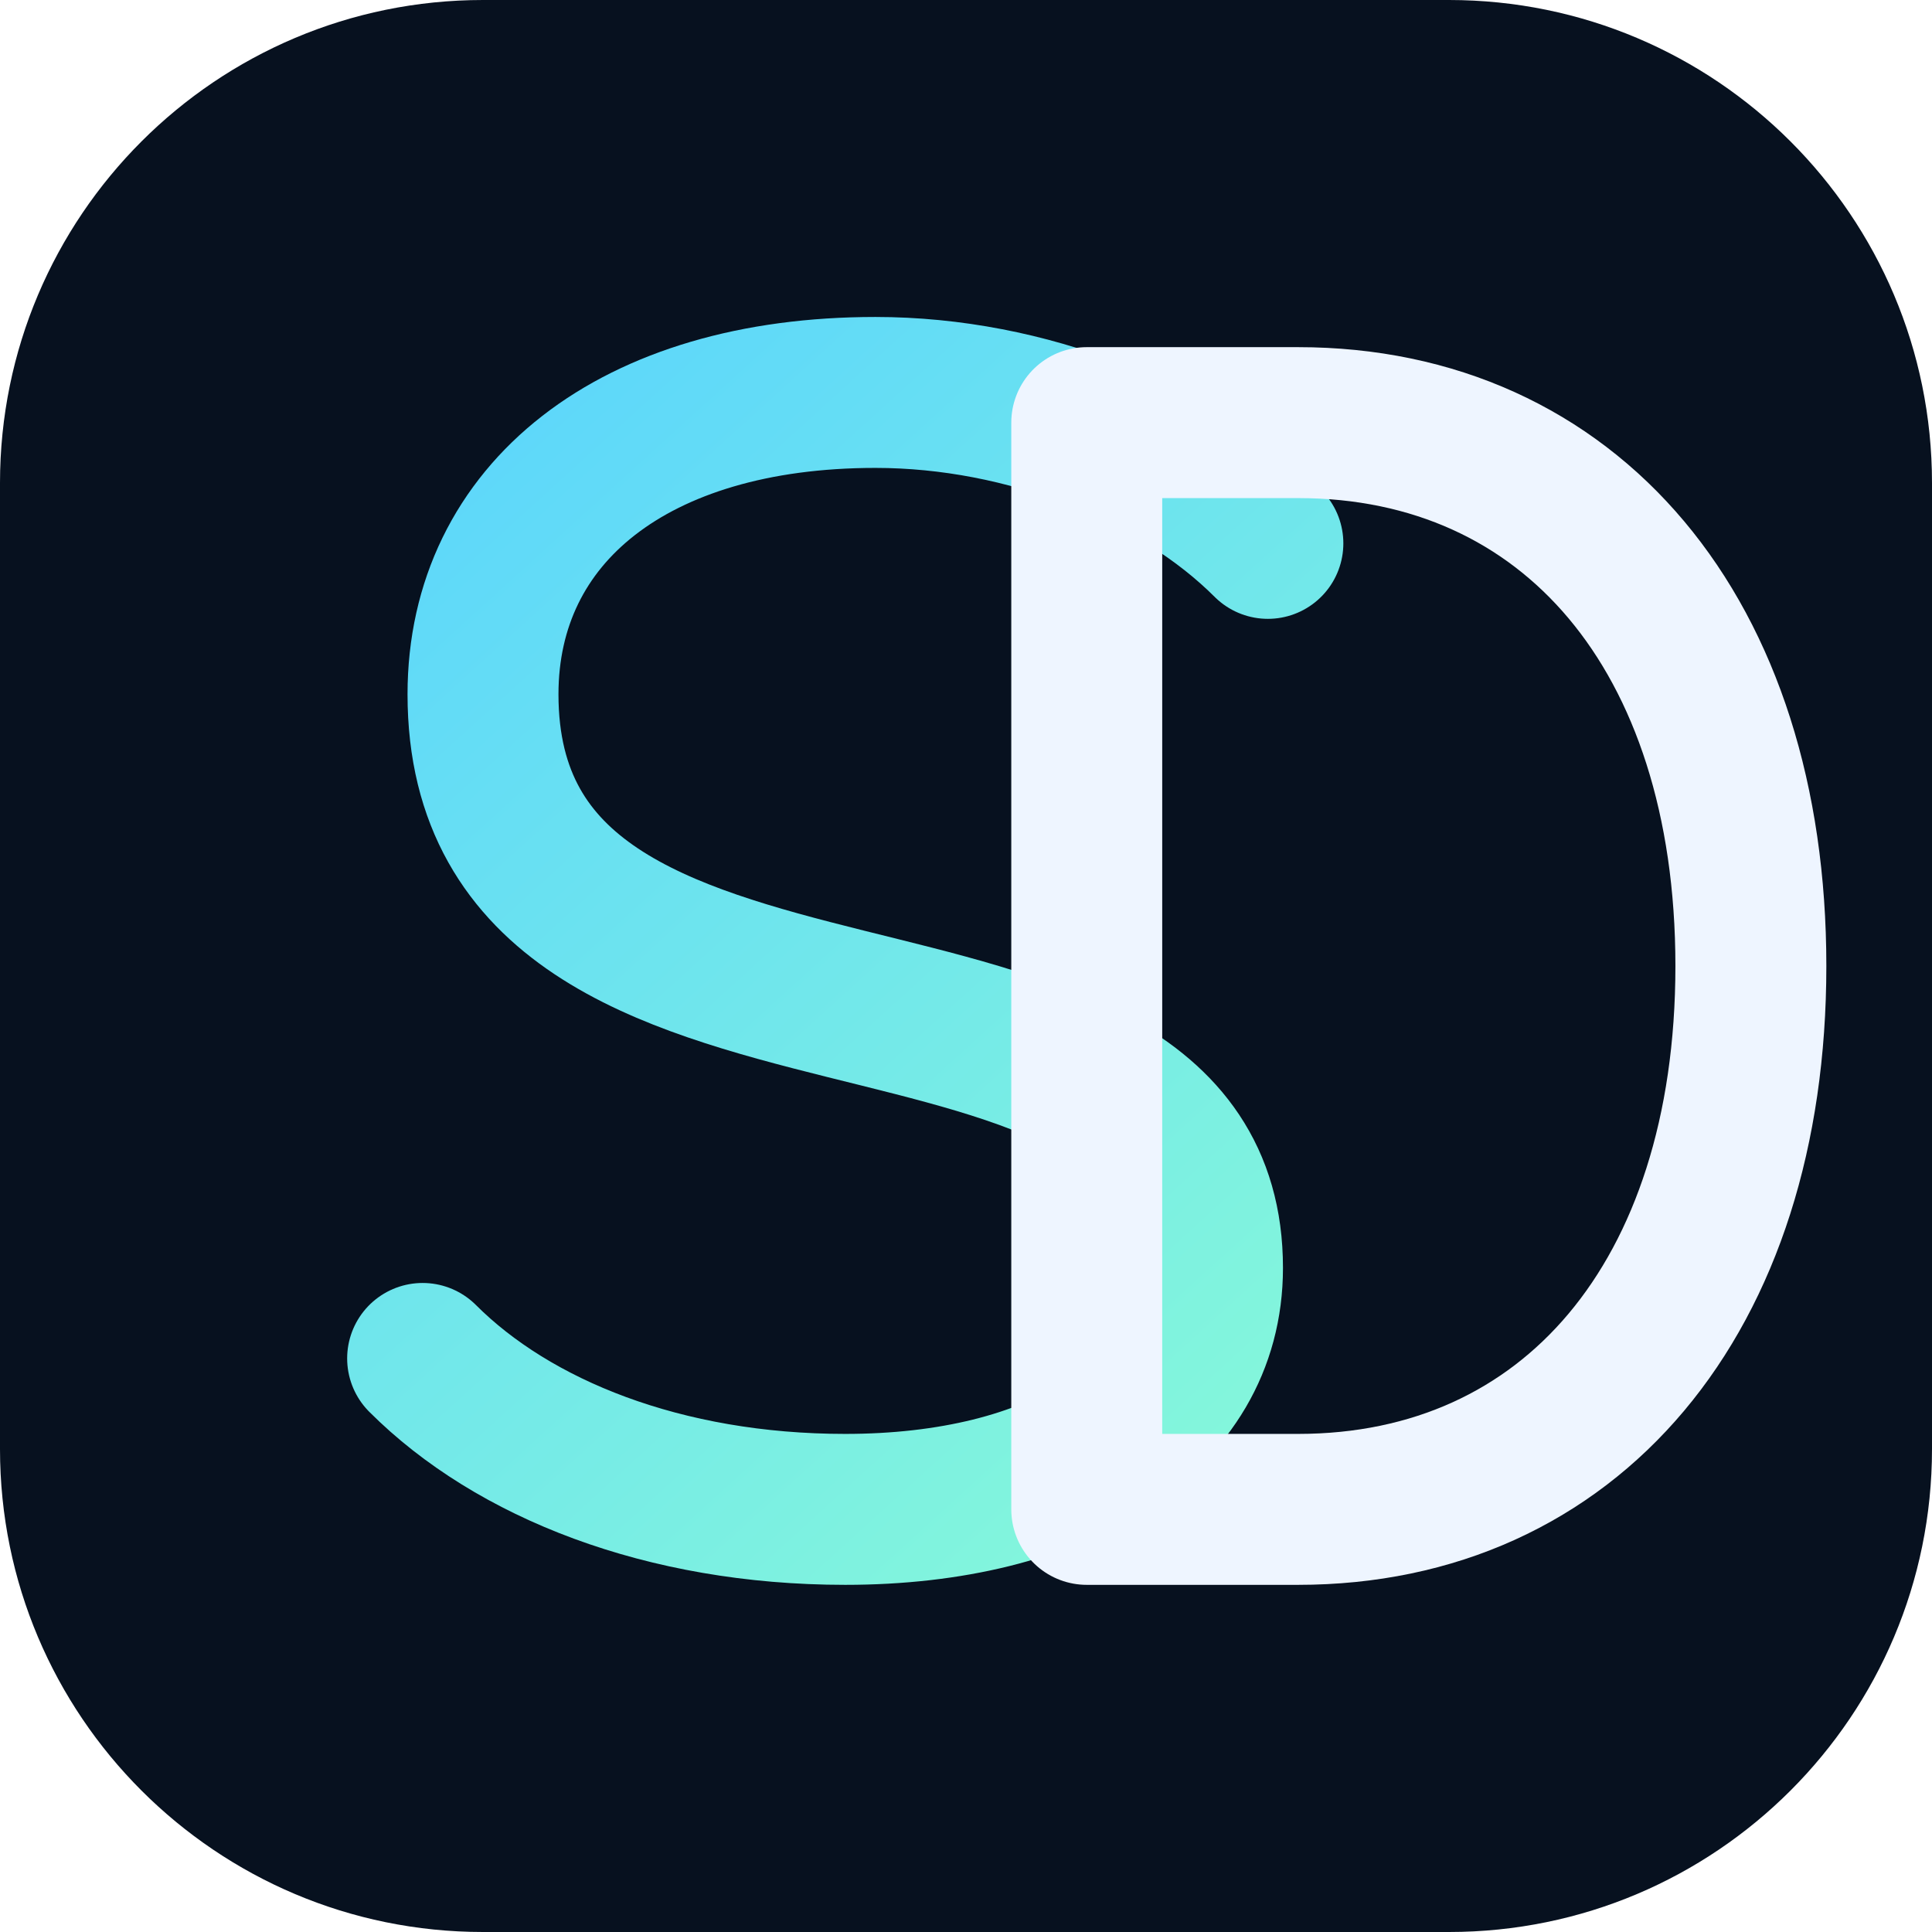
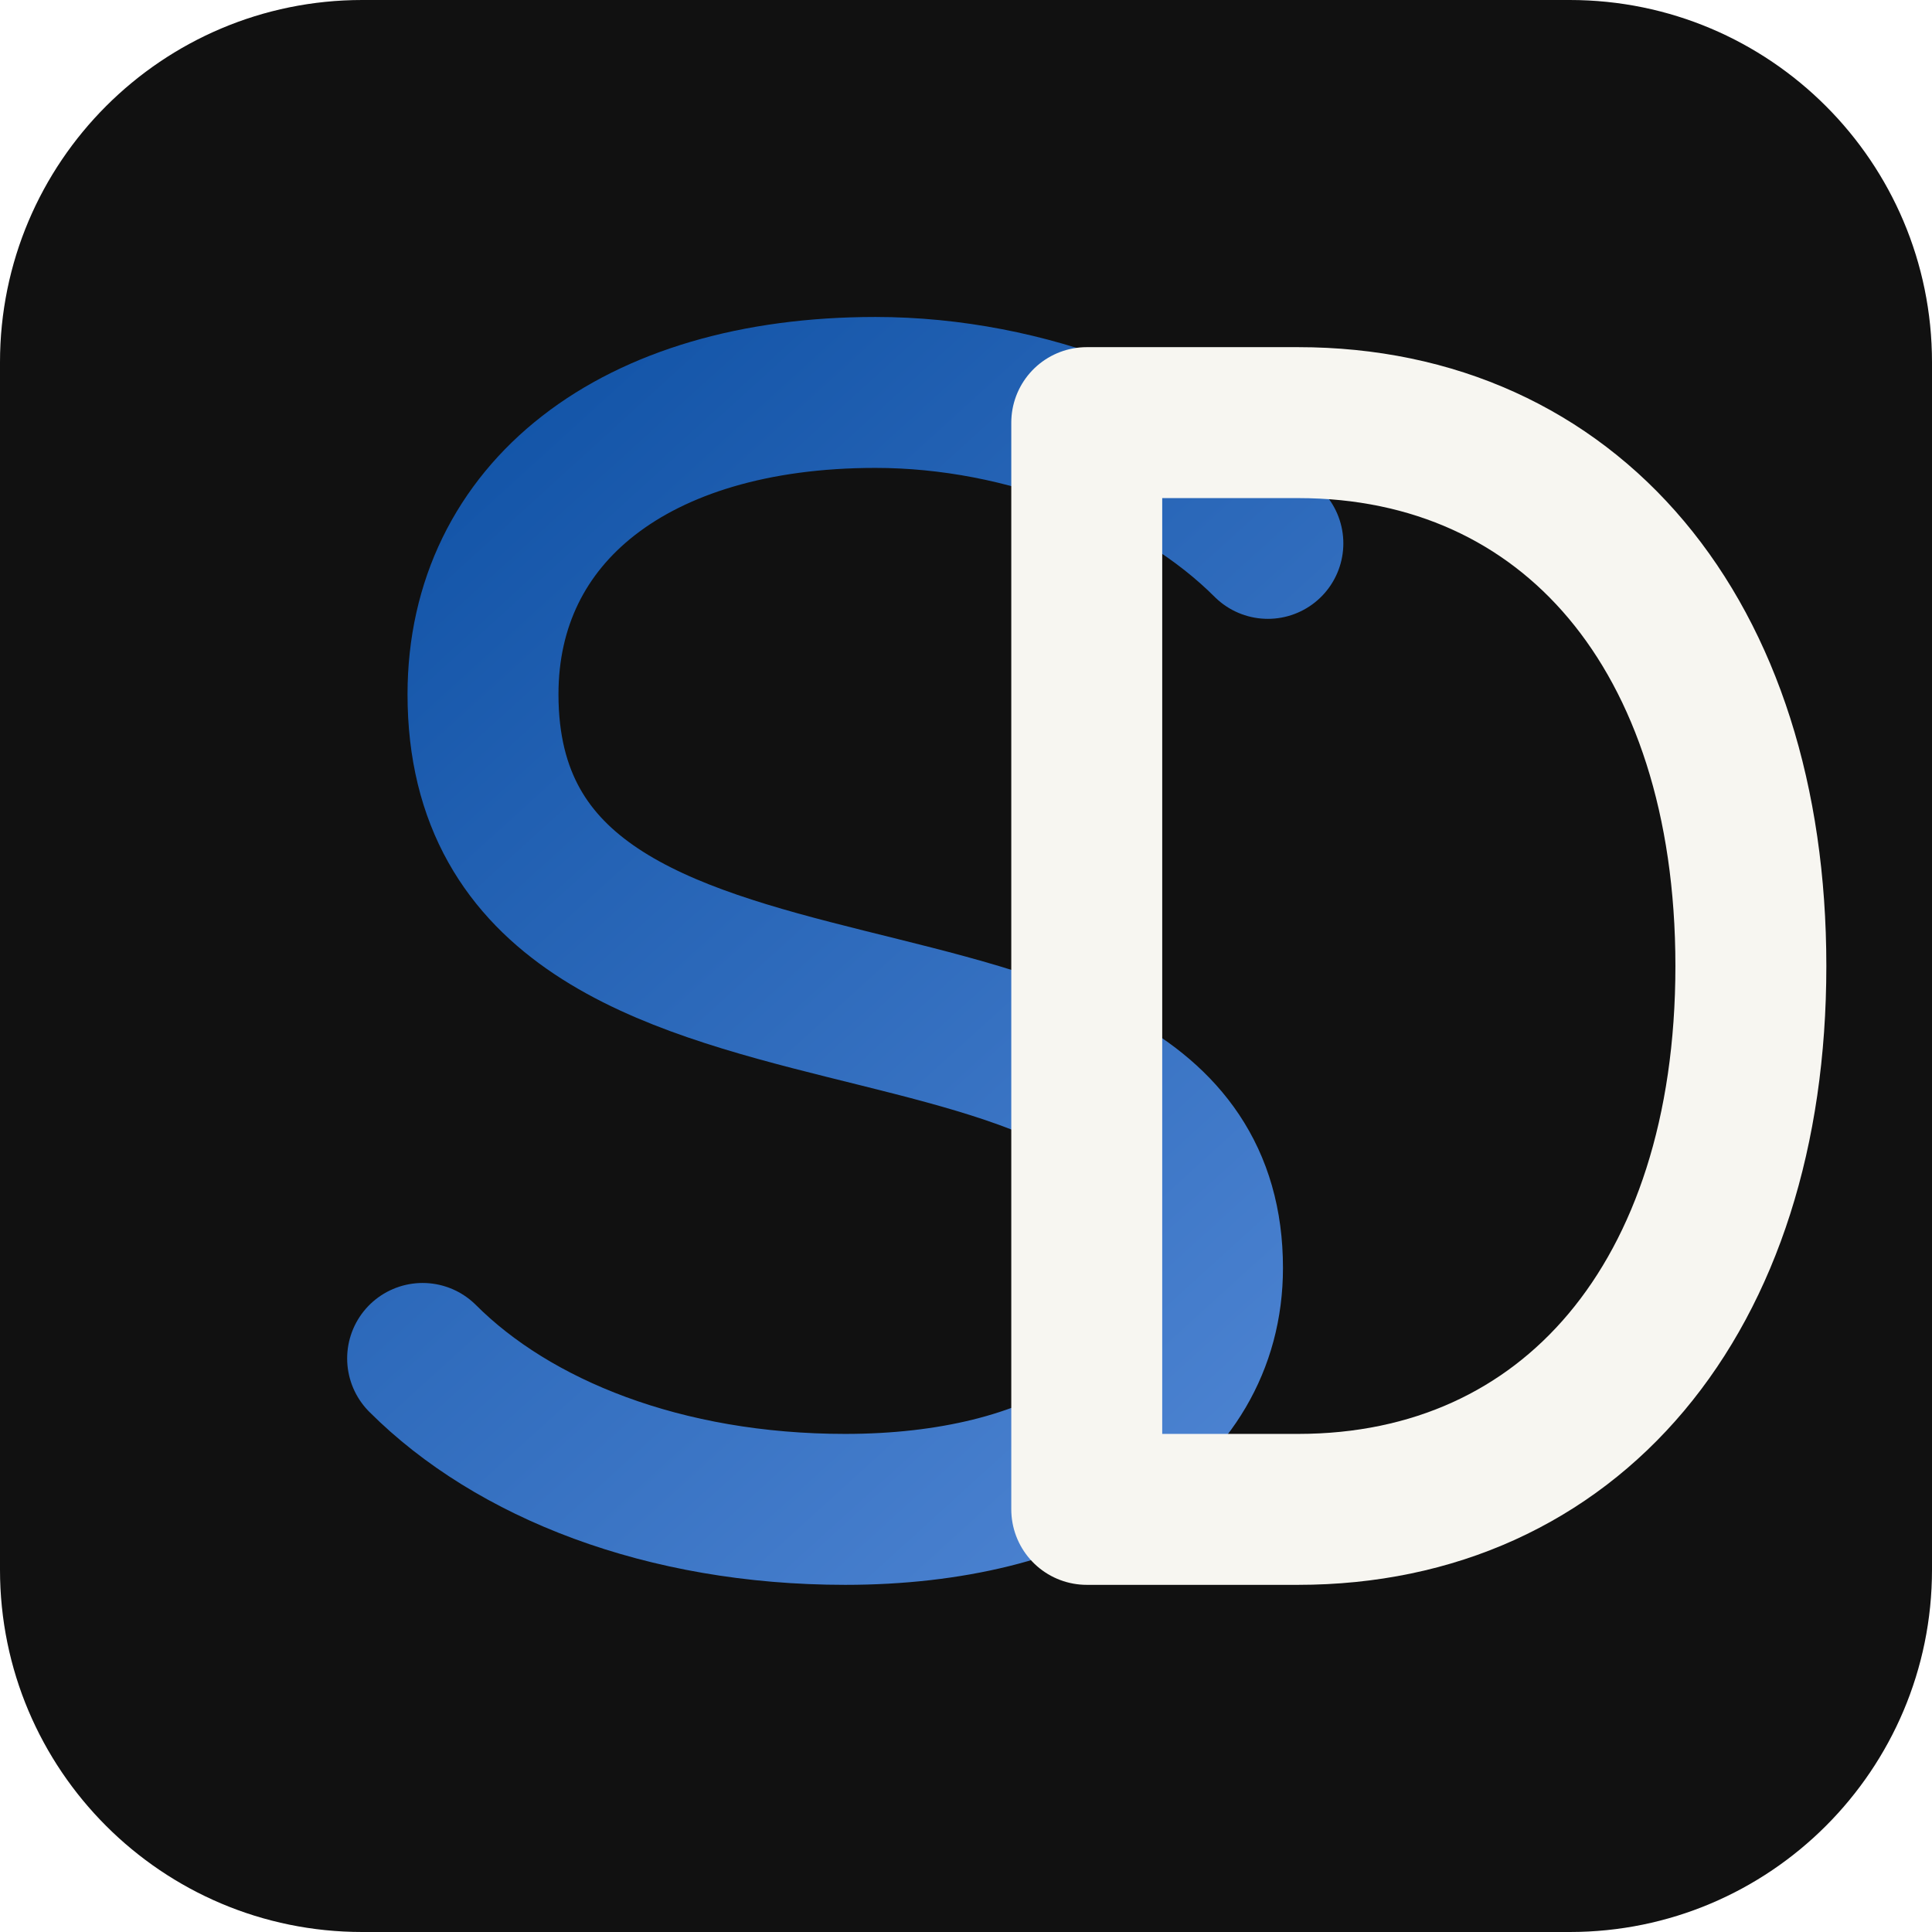
<svg xmlns="http://www.w3.org/2000/svg" viewBox="0 0 64 64" role="img" aria-label="solitDuDe favicon">
  <defs>
    <linearGradient id="mark" x1="12" y1="10" x2="52" y2="54" gradientUnits="userSpaceOnUse">
-       <stop stop-color="#58d3ff" />
-       <stop offset="1" stop-color="#8fffd2" />
+       <stop stop-color="#0b4ea2" />
+       <stop offset="1" stop-color="#5b8fdc" />
    </linearGradient>
  </defs>
-   <rect width="64" height="64" rx="16" fill="#07111f" />
+   <rect width="64" height="64" rx="12" fill="#111111" />
  <path d="M14 45c3 3 8 5 14 5 7 0 12-3 12-8 0-12-24-5-24-19 0-6 5-10 13-10 5 0 10 2 13 5" fill="none" stroke="url(#mark)" stroke-width="5" stroke-linecap="round" />
-   <path d="M36 14h7c9 0 15 7 15 18s-6 18-15 18h-7V14Z" fill="none" stroke="#eef5ff" stroke-width="5" stroke-linejoin="round" />
+   <path d="M36 14h7c9 0 15 7 15 18s-6 18-15 18h-7V14Z" fill="none" stroke="#f7f6f1" stroke-width="5" stroke-linejoin="round" />
</svg>
